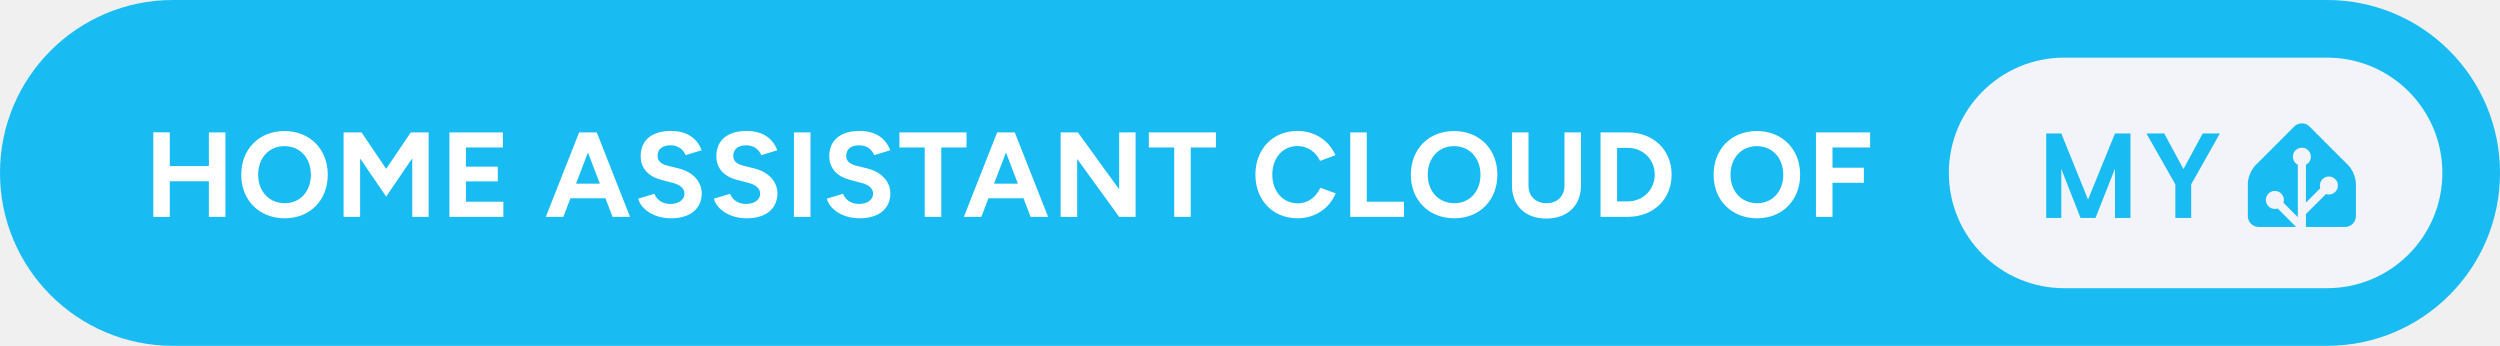
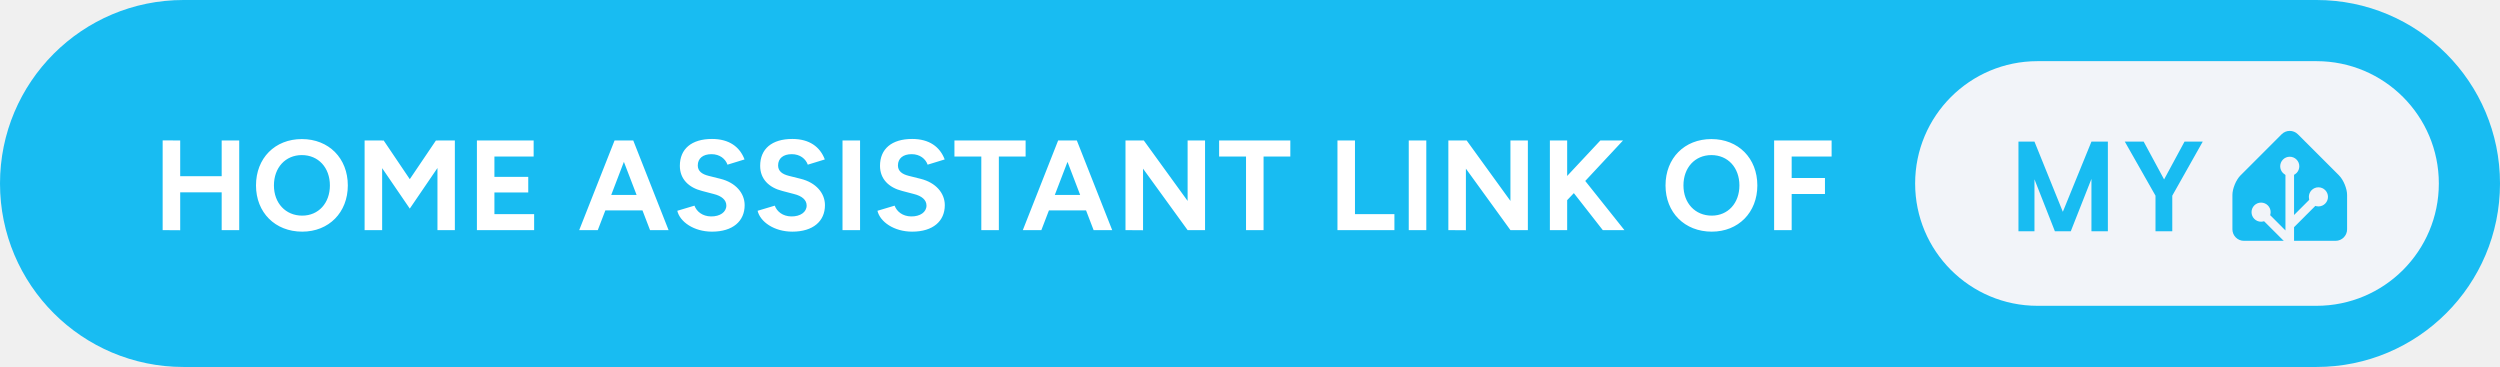
- <svg xmlns="http://www.w3.org/2000/svg" height="40" aria-label="Home Assistant Cloud of My Home Assistant" style="border-radius:24px;width:auto" viewBox="0 0 694 96">
-   <rect width="694" height="96" fill="#18bcf2" rx="48" />
-   <path fill="#fff" d="m42.55 60.2 4.59.03v-9.91h10.85v9.88h4.59V36.75h-4.59v9.35H47.14v-9.35l-4.59-.03Zm36.51.4c6.97 0 11.93-5.02 11.93-12.09 0-7.1-4.96-12.13-12.03-12.13-7.03 0-11.99 4.99-11.99 12.13 0 7.07 4.99 12.09 12.09 12.09m0-4.19c-4.35 0-7.4-3.28-7.4-7.9 0-4.66 3.01-7.94 7.3-7.94 4.32 0 7.34 3.28 7.34 7.94 0 4.62-2.98 7.9-7.24 7.9m16.32 3.79h4.59V43.99l7.23 10.58 7.24-10.62V60.2h4.55V36.75h-4.55v.03l-.4-.03-6.84 10.12-6.83-10.12-.4.03v-.03h-4.59Zm29.38 0h14.97v-4.19h-10.39v-5.66h8.85v-4.09h-8.85v-5.32h10.26v-4.19h-14.84Zm26.76 0h4.86l1.98-5.16h9.71l1.98 5.16h4.85l-9.24-23.45h-4.89Zm8.38-9.21 3.31-8.65 3.32 8.65Zm26.36 9.61c5.46 0 8.54-2.75 8.54-6.93 0-3.12-2.31-5.9-6.36-6.9l-3.08-.77c-1.75-.44-2.82-1.24-2.82-2.72 0-1.84 1.34-2.95 3.59-2.95 2.17 0 3.65 1.24 4.18 2.75l4.46-1.37c-1.24-3.29-4.02-5.36-8.51-5.36-5.36 0-8.41 2.61-8.41 7.03 0 3.49 2.35 5.7 5.8 6.57l3.05.8c2.07.51 3.31 1.54 3.31 3.02 0 1.71-1.64 2.88-4.02 2.85-2.24-.04-3.75-1.28-4.32-2.82l-4.49 1.34c.67 2.88 4.32 5.46 9.08 5.46m21.01 0c5.46 0 8.54-2.75 8.54-6.93 0-3.12-2.31-5.9-6.37-6.9l-3.08-.77c-1.74-.44-2.81-1.24-2.81-2.72 0-1.84 1.34-2.95 3.58-2.95 2.18 0 3.65 1.24 4.19 2.75l4.45-1.37c-1.24-3.29-4.02-5.36-8.5-5.36-5.36 0-8.41 2.61-8.41 7.03 0 3.49 2.34 5.7 5.79 6.57l3.05.8c2.08.51 3.32 1.54 3.32 3.02 0 1.71-1.64 2.88-4.02 2.85-2.25-.04-3.75-1.28-4.32-2.82l-4.49 1.34c.67 2.88 4.32 5.46 9.08 5.46m13.13-.4h4.59V36.75h-4.59Zm18.22.4c5.46 0 8.54-2.75 8.54-6.93 0-3.12-2.31-5.9-6.36-6.9l-3.08-.77c-1.75-.44-2.82-1.24-2.82-2.72 0-1.84 1.34-2.95 3.59-2.95 2.17 0 3.65 1.24 4.18 2.75l4.46-1.37c-1.24-3.29-4.02-5.36-8.51-5.36-5.36 0-8.41 2.61-8.41 7.03 0 3.49 2.35 5.7 5.8 6.57l3.05.8c2.07.51 3.31 1.54 3.31 3.02 0 1.71-1.64 2.88-4.02 2.85-2.24-.04-3.75-1.28-4.32-2.82l-4.49 1.34c.67 2.88 4.32 5.46 9.08 5.46m18.09-.4h4.59V40.94h7v-4.19h-18.62v4.19h7.03Zm10.86 0h4.85l1.98-5.16h9.71l1.98 5.16h4.86l-9.25-23.45h-4.89Zm8.37-9.21 3.32-8.65 3.31 8.65Zm18.49 9.21 4.59.03V44.12l11.66 16.08h4.56V36.75h-4.56v15.81l-11.46-15.81h-4.79Zm31.53 0h4.59V40.94h7v-4.19h-18.63v4.19h7.04Zm34.27.4c4.85 0 8.87-2.81 10.55-6.93l-4.26-1.54c-1.17 2.54-3.35 4.32-6.23 4.32-4.15 0-7.1-3.29-7.1-7.98 0-4.65 2.92-7.93 7-7.93 2.78 0 5.1 1.64 6.27 4.12l4.25-1.58c-1.71-3.99-5.69-6.73-10.52-6.73-6.86 0-11.69 5.02-11.69 12.12 0 7.11 4.86 12.13 11.73 12.13m14.6-.4h14.91v-4.19h-10.32V36.75h-4.59Zm28.91.4c6.97 0 11.93-5.02 11.93-12.09 0-7.1-4.96-12.13-12.03-12.13-7.03 0-11.99 4.99-11.99 12.13 0 7.07 4.99 12.09 12.09 12.09m0-4.19c-4.35 0-7.4-3.28-7.4-7.9 0-4.66 3.01-7.94 7.3-7.94 4.32 0 7.34 3.28 7.34 7.94 0 4.62-2.98 7.9-7.24 7.9m15.98-4.95c0 5.62 3.69 9.21 9.52 9.21 5.89 0 9.64-3.59 9.64-9.21V36.75h-4.58v14.71c0 3.01-1.98 4.95-5 4.95-3.01 0-4.99-1.94-4.99-4.95V36.75h-4.59Zm24.59 8.74h7.51c7.16 0 12.22-4.86 12.22-11.73 0-6.86-5.06-11.72-12.22-11.72h-7.51Zm7.51-19.16c4.28 0 7.53 3.21 7.53 7.43 0 4.23-3.25 7.44-7.53 7.44h-2.92V41.04Zm35.97 19.56c6.97 0 11.93-5.02 11.93-12.09 0-7.1-4.96-12.13-12.03-12.13-7.03 0-11.99 4.99-11.99 12.13 0 7.07 4.99 12.09 12.09 12.09m0-4.19c-4.35 0-7.4-3.28-7.4-7.9 0-4.66 3.02-7.94 7.3-7.94 4.33 0 7.34 3.28 7.34 7.94 0 4.62-2.98 7.9-7.24 7.9m16.32 3.79h4.59v-9.45h8.71v-4.18h-8.71v-5.63h10.45v-4.19h-15.04Z" />
-   <g style="transform:translate(197px,0)">
+ <svg xmlns="http://www.w3.org/2000/svg" height="40" aria-label="Home Assistant Link of My Home Assistant" style="border-radius:24px;width:auto" viewBox="0 0 654 96">
+   <rect width="654" height="96" fill="#18bcf2" rx="48" />
+   <path fill="#fff" d="m42.55 60.2 4.59.03v-9.91h10.85v9.88h4.59V36.75h-4.59v9.35H47.14v-9.35l-4.59-.03Zm36.51.4c6.97 0 11.93-5.02 11.93-12.09 0-7.1-4.96-12.13-12.03-12.13-7.03 0-11.99 4.99-11.99 12.13 0 7.07 4.99 12.09 12.09 12.09m0-4.19c-4.35 0-7.4-3.28-7.4-7.9 0-4.66 3.01-7.94 7.3-7.94 4.32 0 7.34 3.28 7.34 7.94 0 4.62-2.98 7.9-7.24 7.9m16.32 3.79h4.59V43.99l7.23 10.58 7.24-10.62V60.2h4.55V36.75h-4.55v.03l-.4-.03-6.84 10.12-6.83-10.12-.4.03v-.03h-4.59Zm29.38 0h14.97v-4.19h-10.39v-5.66h8.85v-4.09h-8.85v-5.32h10.26v-4.19h-14.84Zm26.76 0h4.86l1.98-5.16h9.71l1.98 5.16h4.85l-9.24-23.45h-4.89Zm8.38-9.21 3.31-8.65 3.32 8.65Zm26.36 9.61c5.46 0 8.54-2.75 8.54-6.93 0-3.12-2.31-5.9-6.36-6.9l-3.08-.77c-1.75-.44-2.82-1.24-2.82-2.72 0-1.84 1.34-2.95 3.59-2.95 2.17 0 3.65 1.24 4.18 2.75l4.46-1.37c-1.24-3.29-4.02-5.36-8.51-5.36-5.36 0-8.41 2.61-8.41 7.03 0 3.49 2.35 5.7 5.8 6.57l3.05.8c2.07.51 3.31 1.54 3.31 3.02 0 1.71-1.64 2.88-4.02 2.85-2.24-.04-3.75-1.28-4.32-2.82l-4.49 1.34c.67 2.88 4.32 5.46 9.08 5.46m21.01 0c5.46 0 8.54-2.75 8.54-6.93 0-3.12-2.31-5.9-6.37-6.9l-3.08-.77c-1.74-.44-2.81-1.24-2.81-2.72 0-1.84 1.34-2.95 3.58-2.95 2.18 0 3.65 1.24 4.19 2.75l4.45-1.37c-1.24-3.29-4.02-5.36-8.5-5.36-5.36 0-8.41 2.61-8.41 7.03 0 3.49 2.34 5.7 5.79 6.57l3.05.8c2.08.51 3.32 1.54 3.32 3.02 0 1.71-1.64 2.88-4.02 2.85-2.25-.04-3.75-1.28-4.32-2.82l-4.49 1.34c.67 2.88 4.32 5.46 9.08 5.46m13.13-.4h4.59V36.75h-4.59Zm18.22.4c5.46 0 8.54-2.75 8.54-6.93 0-3.12-2.31-5.9-6.36-6.9l-3.08-.77c-1.75-.44-2.82-1.24-2.82-2.72 0-1.84 1.34-2.95 3.59-2.95 2.17 0 3.65 1.24 4.18 2.75l4.46-1.37c-1.24-3.29-4.02-5.36-8.51-5.36-5.36 0-8.41 2.61-8.41 7.03 0 3.49 2.35 5.7 5.8 6.57l3.05.8c2.07.51 3.31 1.54 3.31 3.02 0 1.71-1.64 2.88-4.02 2.85-2.24-.04-3.75-1.28-4.32-2.82l-4.49 1.34c.67 2.88 4.32 5.46 9.08 5.46m18.09-.4h4.59V40.94h7v-4.19h-18.62v4.19h7.03Zm10.86 0h4.85l1.98-5.16h9.71l1.98 5.16h4.86l-9.25-23.45h-4.89Zm8.37-9.21 3.32-8.65 3.31 8.65Zm18.49 9.21 4.59.03V44.12l11.66 16.08h4.56V36.75h-4.56v15.81l-11.46-15.81h-4.79Zm31.53 0h4.59V40.94h7v-4.19h-18.63v4.19h7.04Zm23.92 0h14.9v-4.19h-10.32V36.75h-4.58Zm18.65 0h4.59V36.75h-4.59Zm10.36 0 4.59.03V44.12l11.65 16.08h4.56V36.75h-4.56v15.81l-11.45-15.81h-4.79Zm26.56 0h4.52v-7.84l1.75-1.84 7.57 9.68h5.66L414.7 47.34l9.88-10.59h-5.93l-8.68 9.28v-9.28h-4.52Zm42.35.4c6.96 0 11.92-5.02 11.92-12.09 0-7.1-4.96-12.13-12.02-12.13-7.04 0-12 4.99-12 12.13 0 7.07 4.99 12.09 12.1 12.09m0-4.19c-4.36 0-7.41-3.28-7.41-7.9 0-4.66 3.02-7.94 7.31-7.94 4.32 0 7.33 3.28 7.33 7.94 0 4.62-2.98 7.9-7.23 7.9m16.31 3.79h4.59v-9.45h8.71v-4.18h-8.71v-5.63h10.45v-4.19h-15.04Z" />
+   <g style="transform:translate(157px,0)">
    <rect width="137" height="64" x="344" y="16" fill="#f2f4f9" rx="32" />
    <path fill="#18bcf2" d="M394.419 37.047V60.5h-4.297V46.797L384.716 60.5h-4.157l-5.343-13.594V60.5h-4.188V37.047h4.188l7.422 18.36 7.484-18.36zm9.365 0 5.344 9.89 5.344-9.89h4.766l-7.969 14.14V60.5h-4.391v-9.312l-8.031-14.141zM457 60c0 1.65-1.35 3-3 3h-24c-1.65 0-3-1.35-3-3v-9c0-1.65.95-3.95 2.12-5.12l10.76-10.76a3 3 0 0 1 4.24 0l10.76 10.76c1.17 1.17 2.12 3.47 2.12 5.12z" />
    <path fill="#f2f4f9" stroke="#f2f4f9" d="M442 45.5a2 2 0 1 0 0-4 2 2 0 0 0 0 4Z" />
    <path fill="#f2f4f9" stroke="#f2f4f9" stroke-miterlimit="10" d="M449.5 53.5a2 2 0 1 0 0-4 2 2 0 0 0 0 4ZM434.5 57.5a2 2 0 1 0 0-4 2 2 0 0 0 0 4Z" />
    <path fill="none" stroke="#f2f4f9" stroke-miterlimit="10" stroke-width="2.25" d="M442 43.48V63l-7.5-7.5M449.5 51.46l-7.41 7.41" />
  </g>
</svg>
